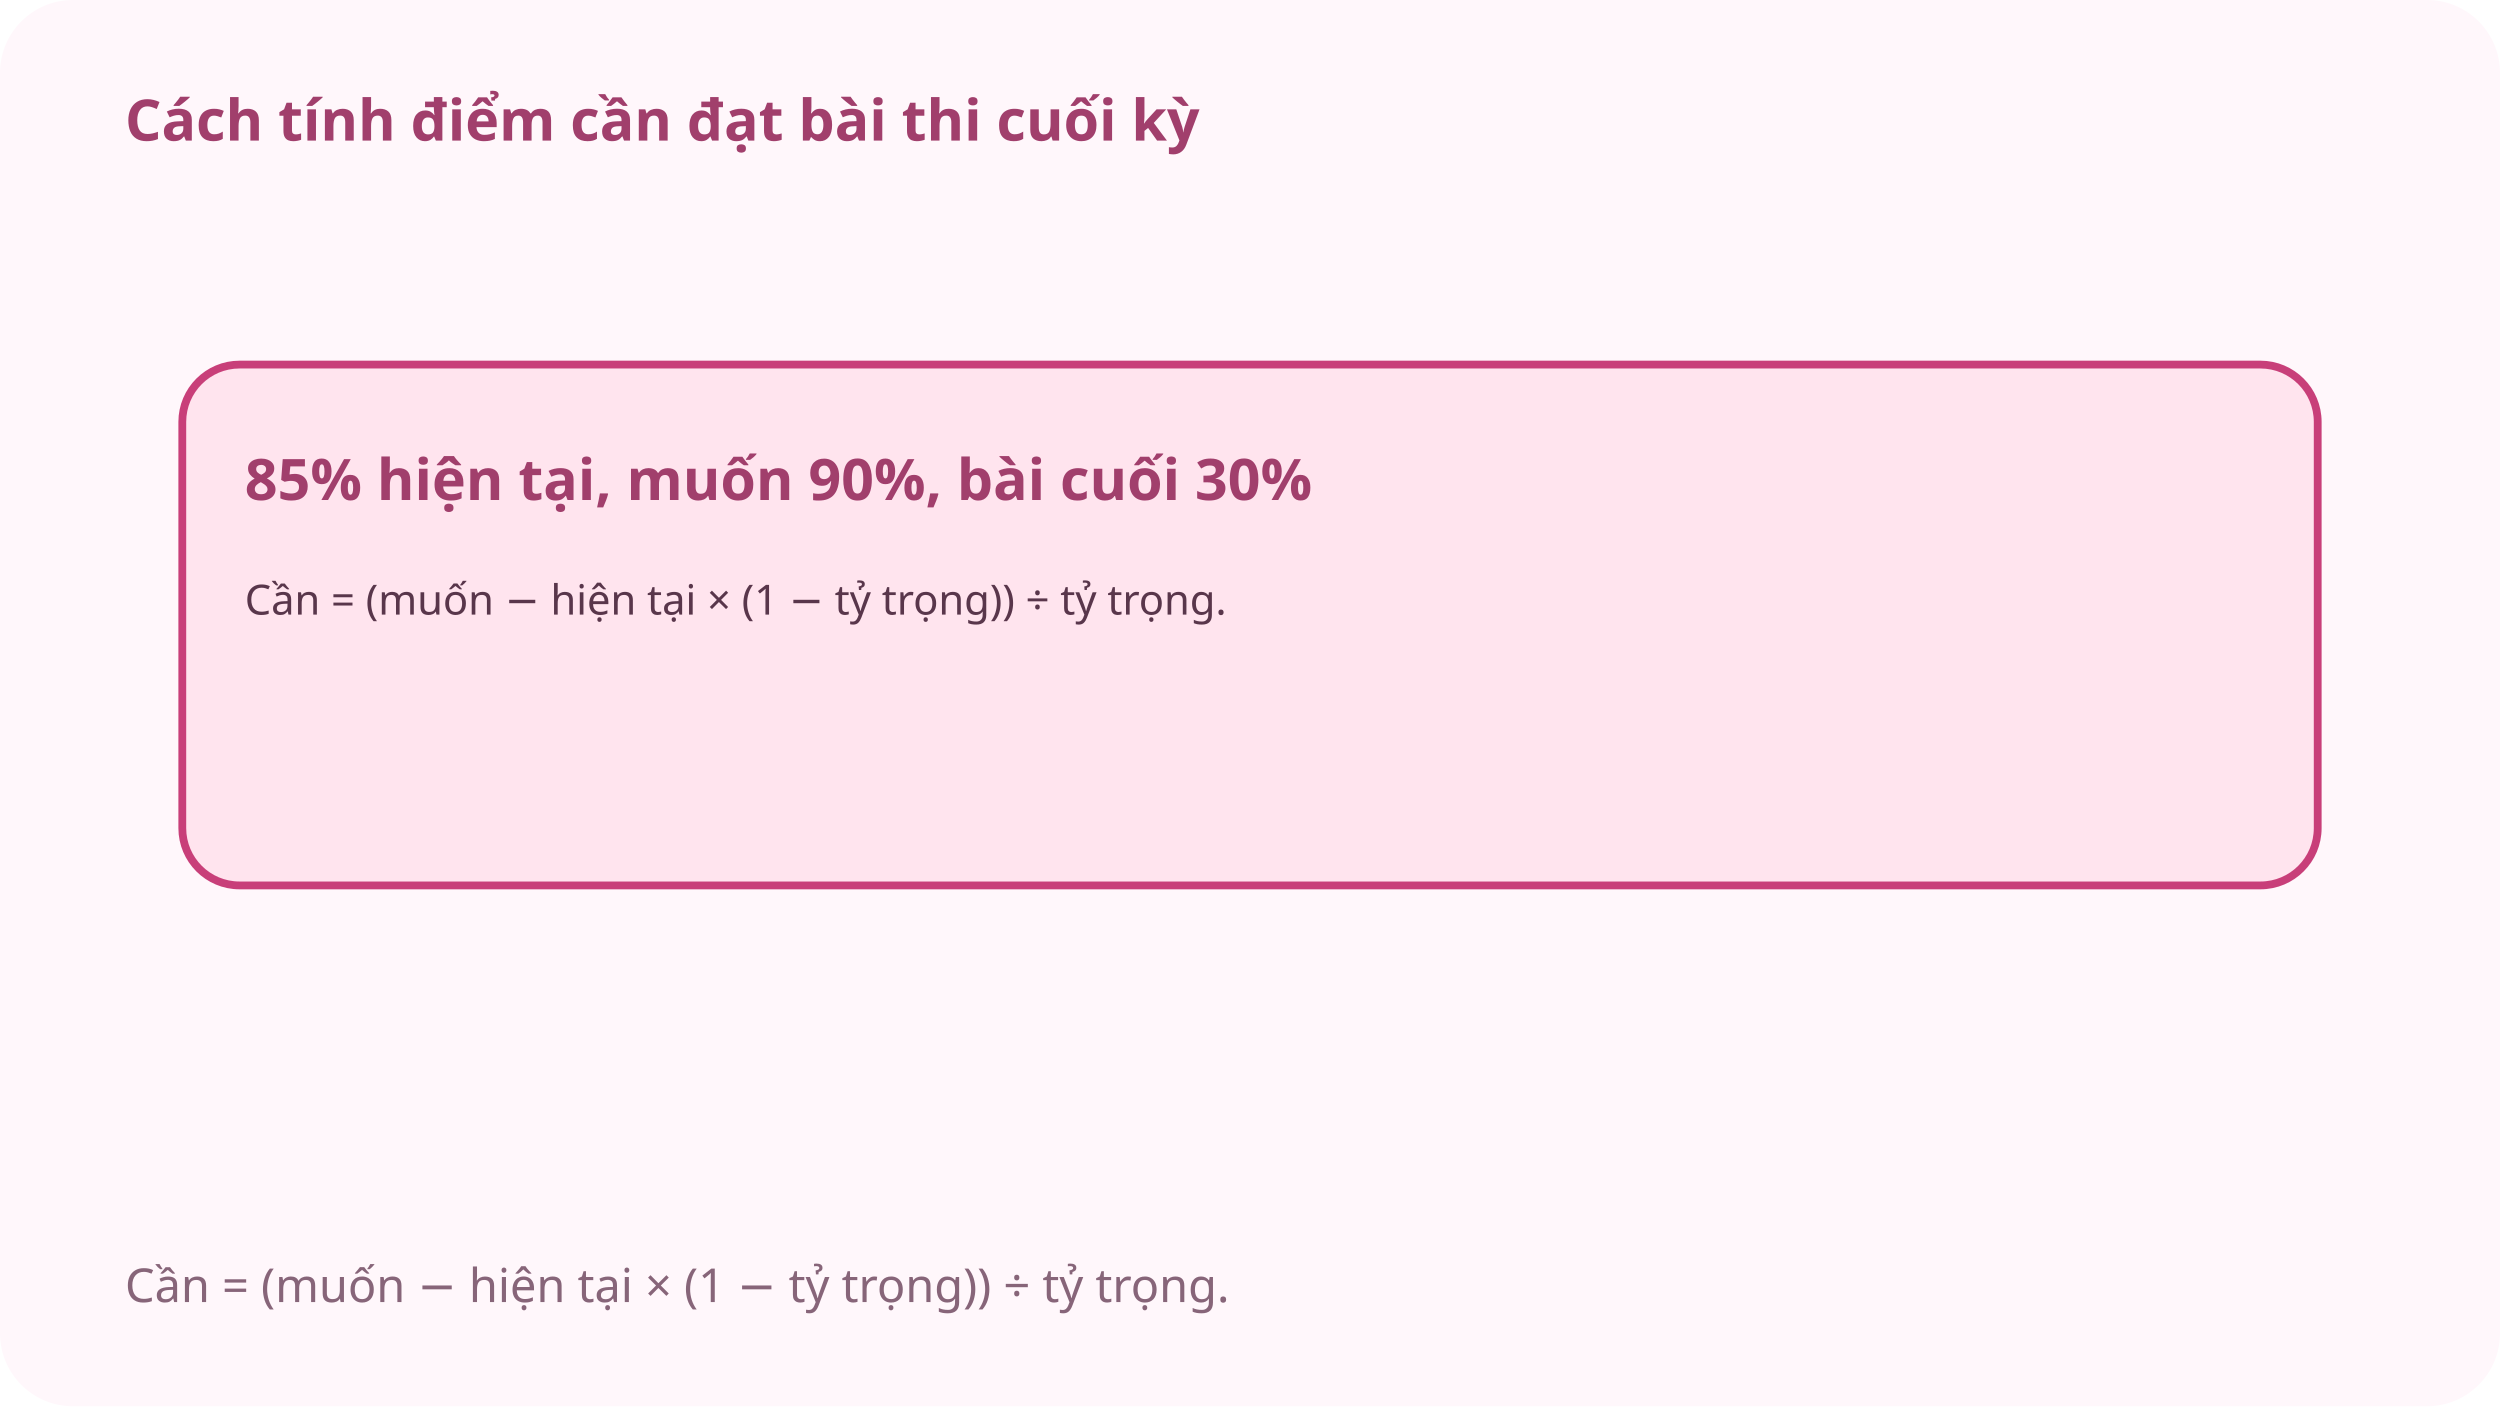
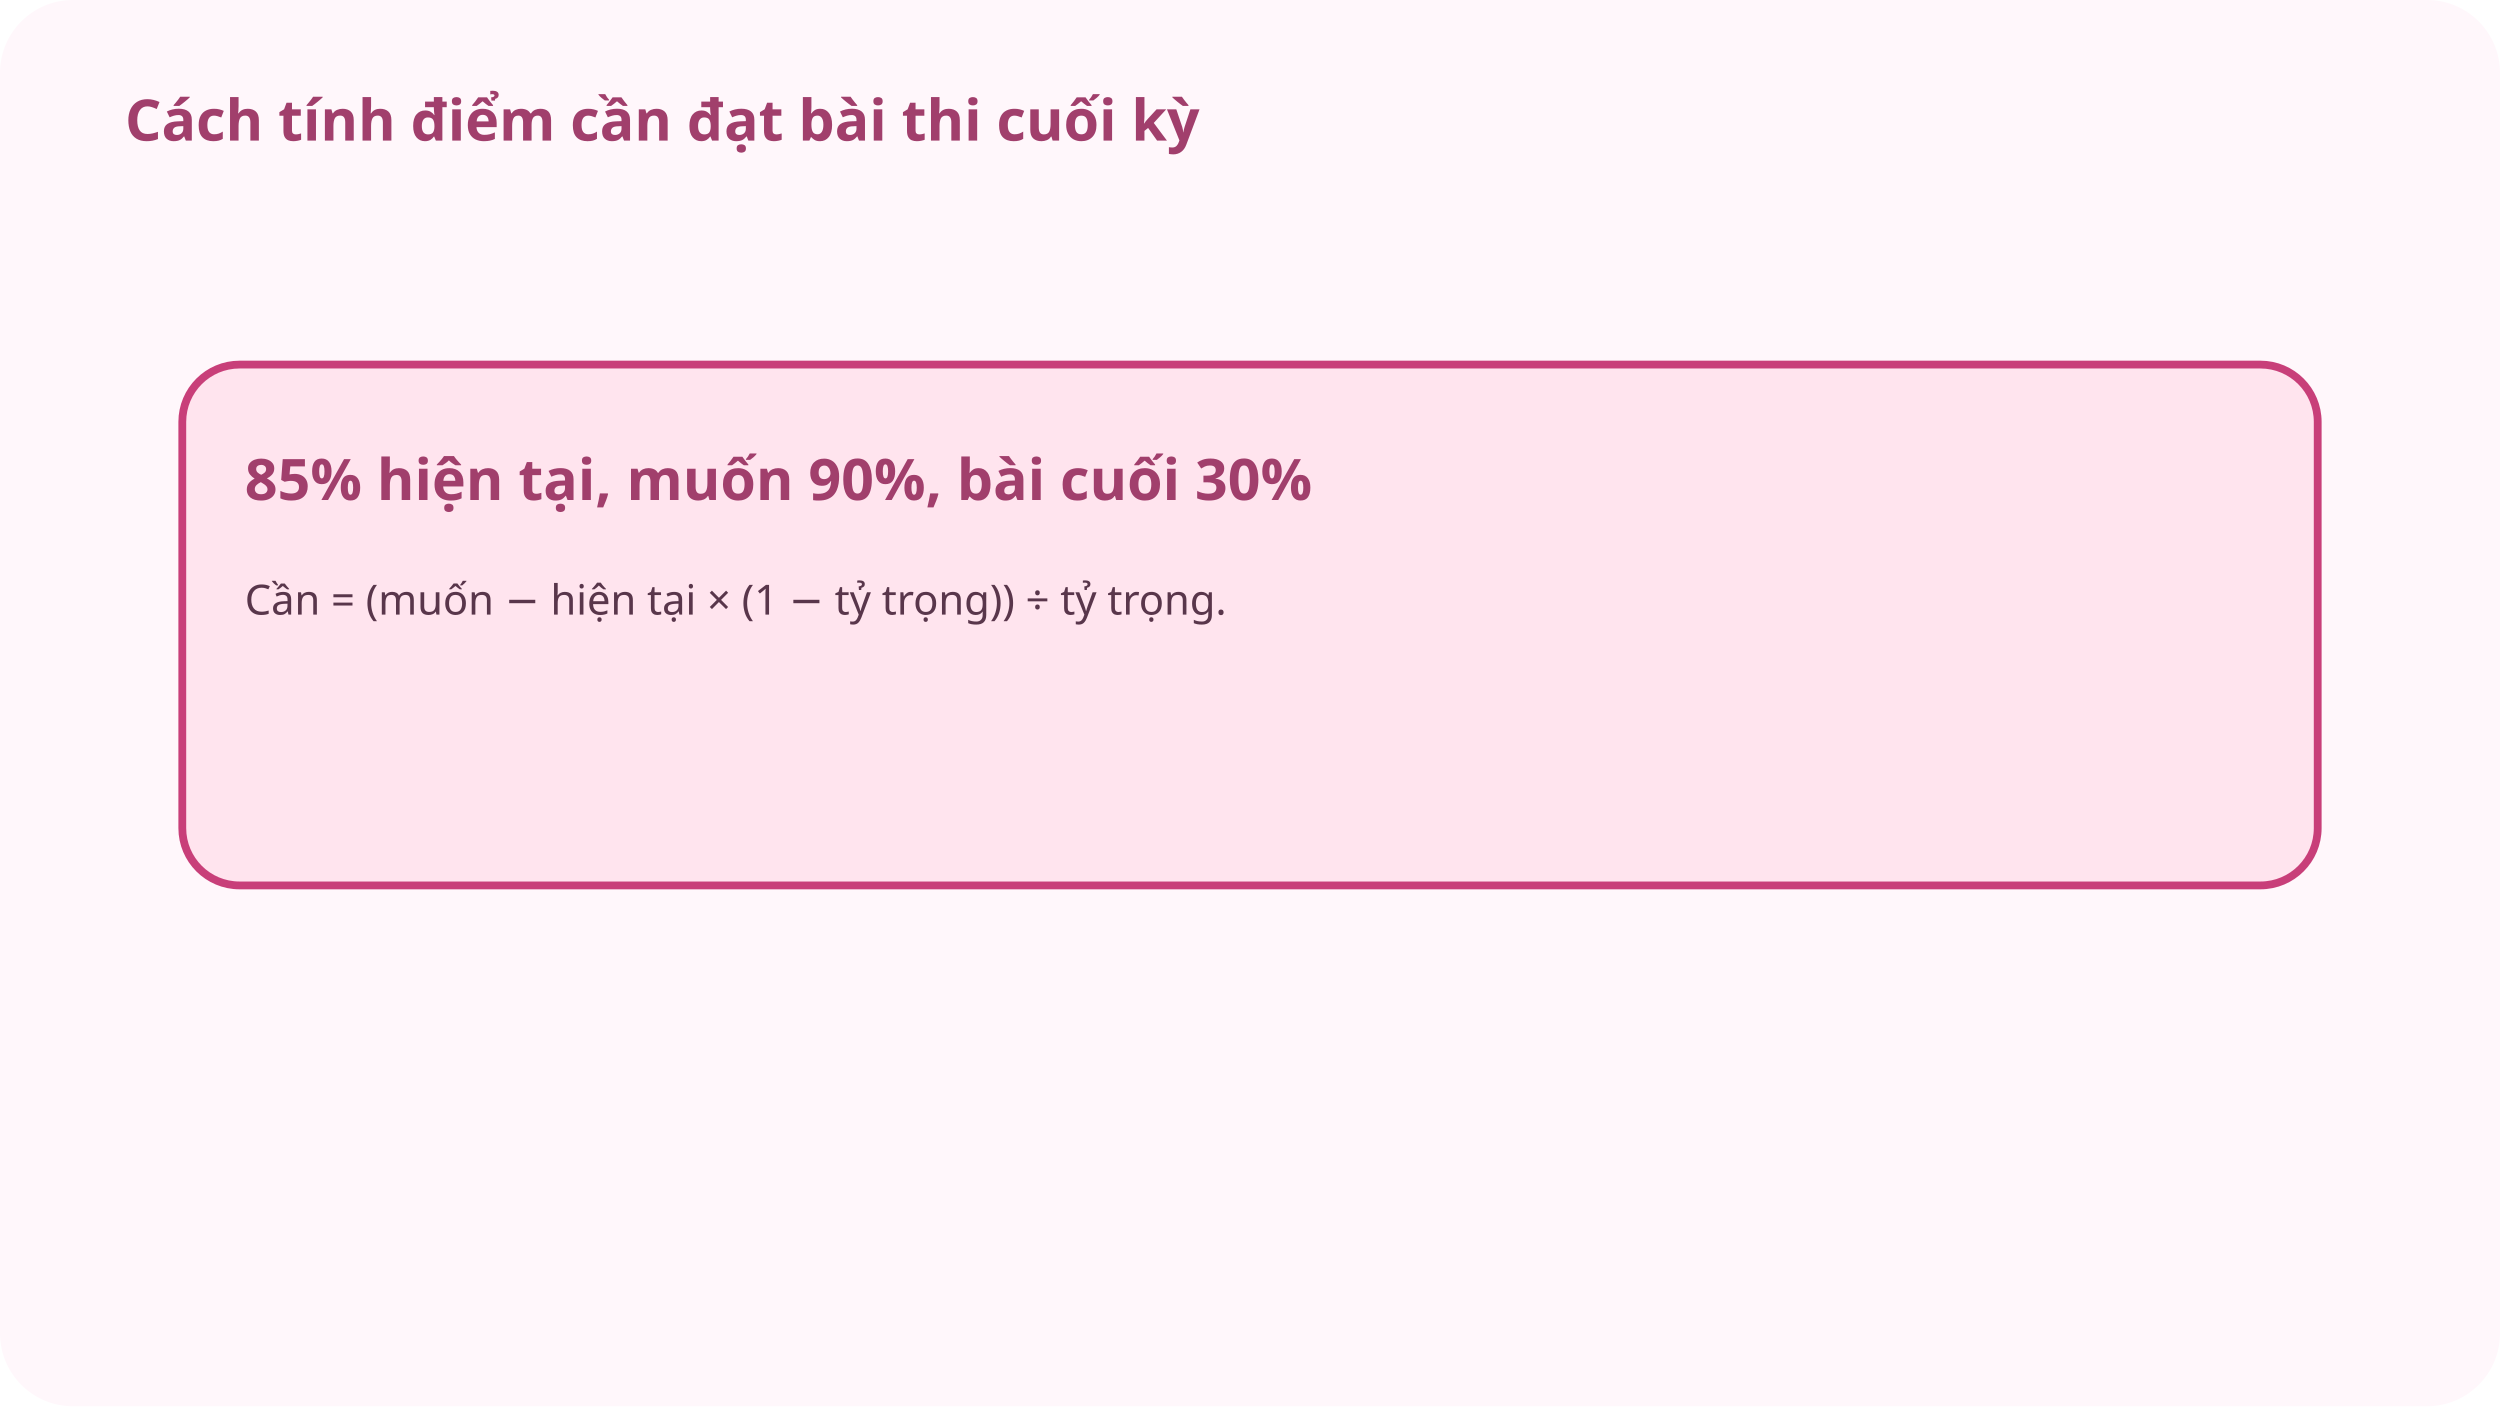
<svg xmlns="http://www.w3.org/2000/svg" viewBox="0 0 960 540" role="img" aria-label="85% hiện tại, muốn 90%, bài cuối 30%">
  <rect width="960" height="540" rx="28" fill="#fff7fb" />
  <text x="48" y="54" fill="#a13f6c" font-size="22" font-weight="800" font-family="system-ui,'PingFang SC','Noto Sans SC','Hiragino Sans',sans-serif">Cách tính điểm cần đạt bài thi cuối kỳ</text>
  <rect x="70" y="140" width="820" height="200" rx="22" fill="#ffe4ee" stroke="#c83f79" stroke-width="3" />
  <text x="94" y="192" fill="#a13f6c" font-size="22" font-weight="700" font-family="system-ui,'PingFang SC','Noto Sans SC','Hiragino Sans',sans-serif">85% hiện tại, muốn 90%, bài cuối 30%</text>
  <text x="94" y="236" fill="#59364b" font-size="16" font-family="system-ui,'PingFang SC','Noto Sans SC','Hiragino Sans',sans-serif">Cần = (muốn − hiện tại × (1 − tỷ trọng)) ÷ tỷ trọng.</text>
-   <text x="48" y="500" fill="#876579" font-size="18" font-family="system-ui,'PingFang SC','Noto Sans SC','Hiragino Sans',sans-serif">Cần = (muốn − hiện tại × (1 − tỷ trọng)) ÷ tỷ trọng.</text>
</svg>
